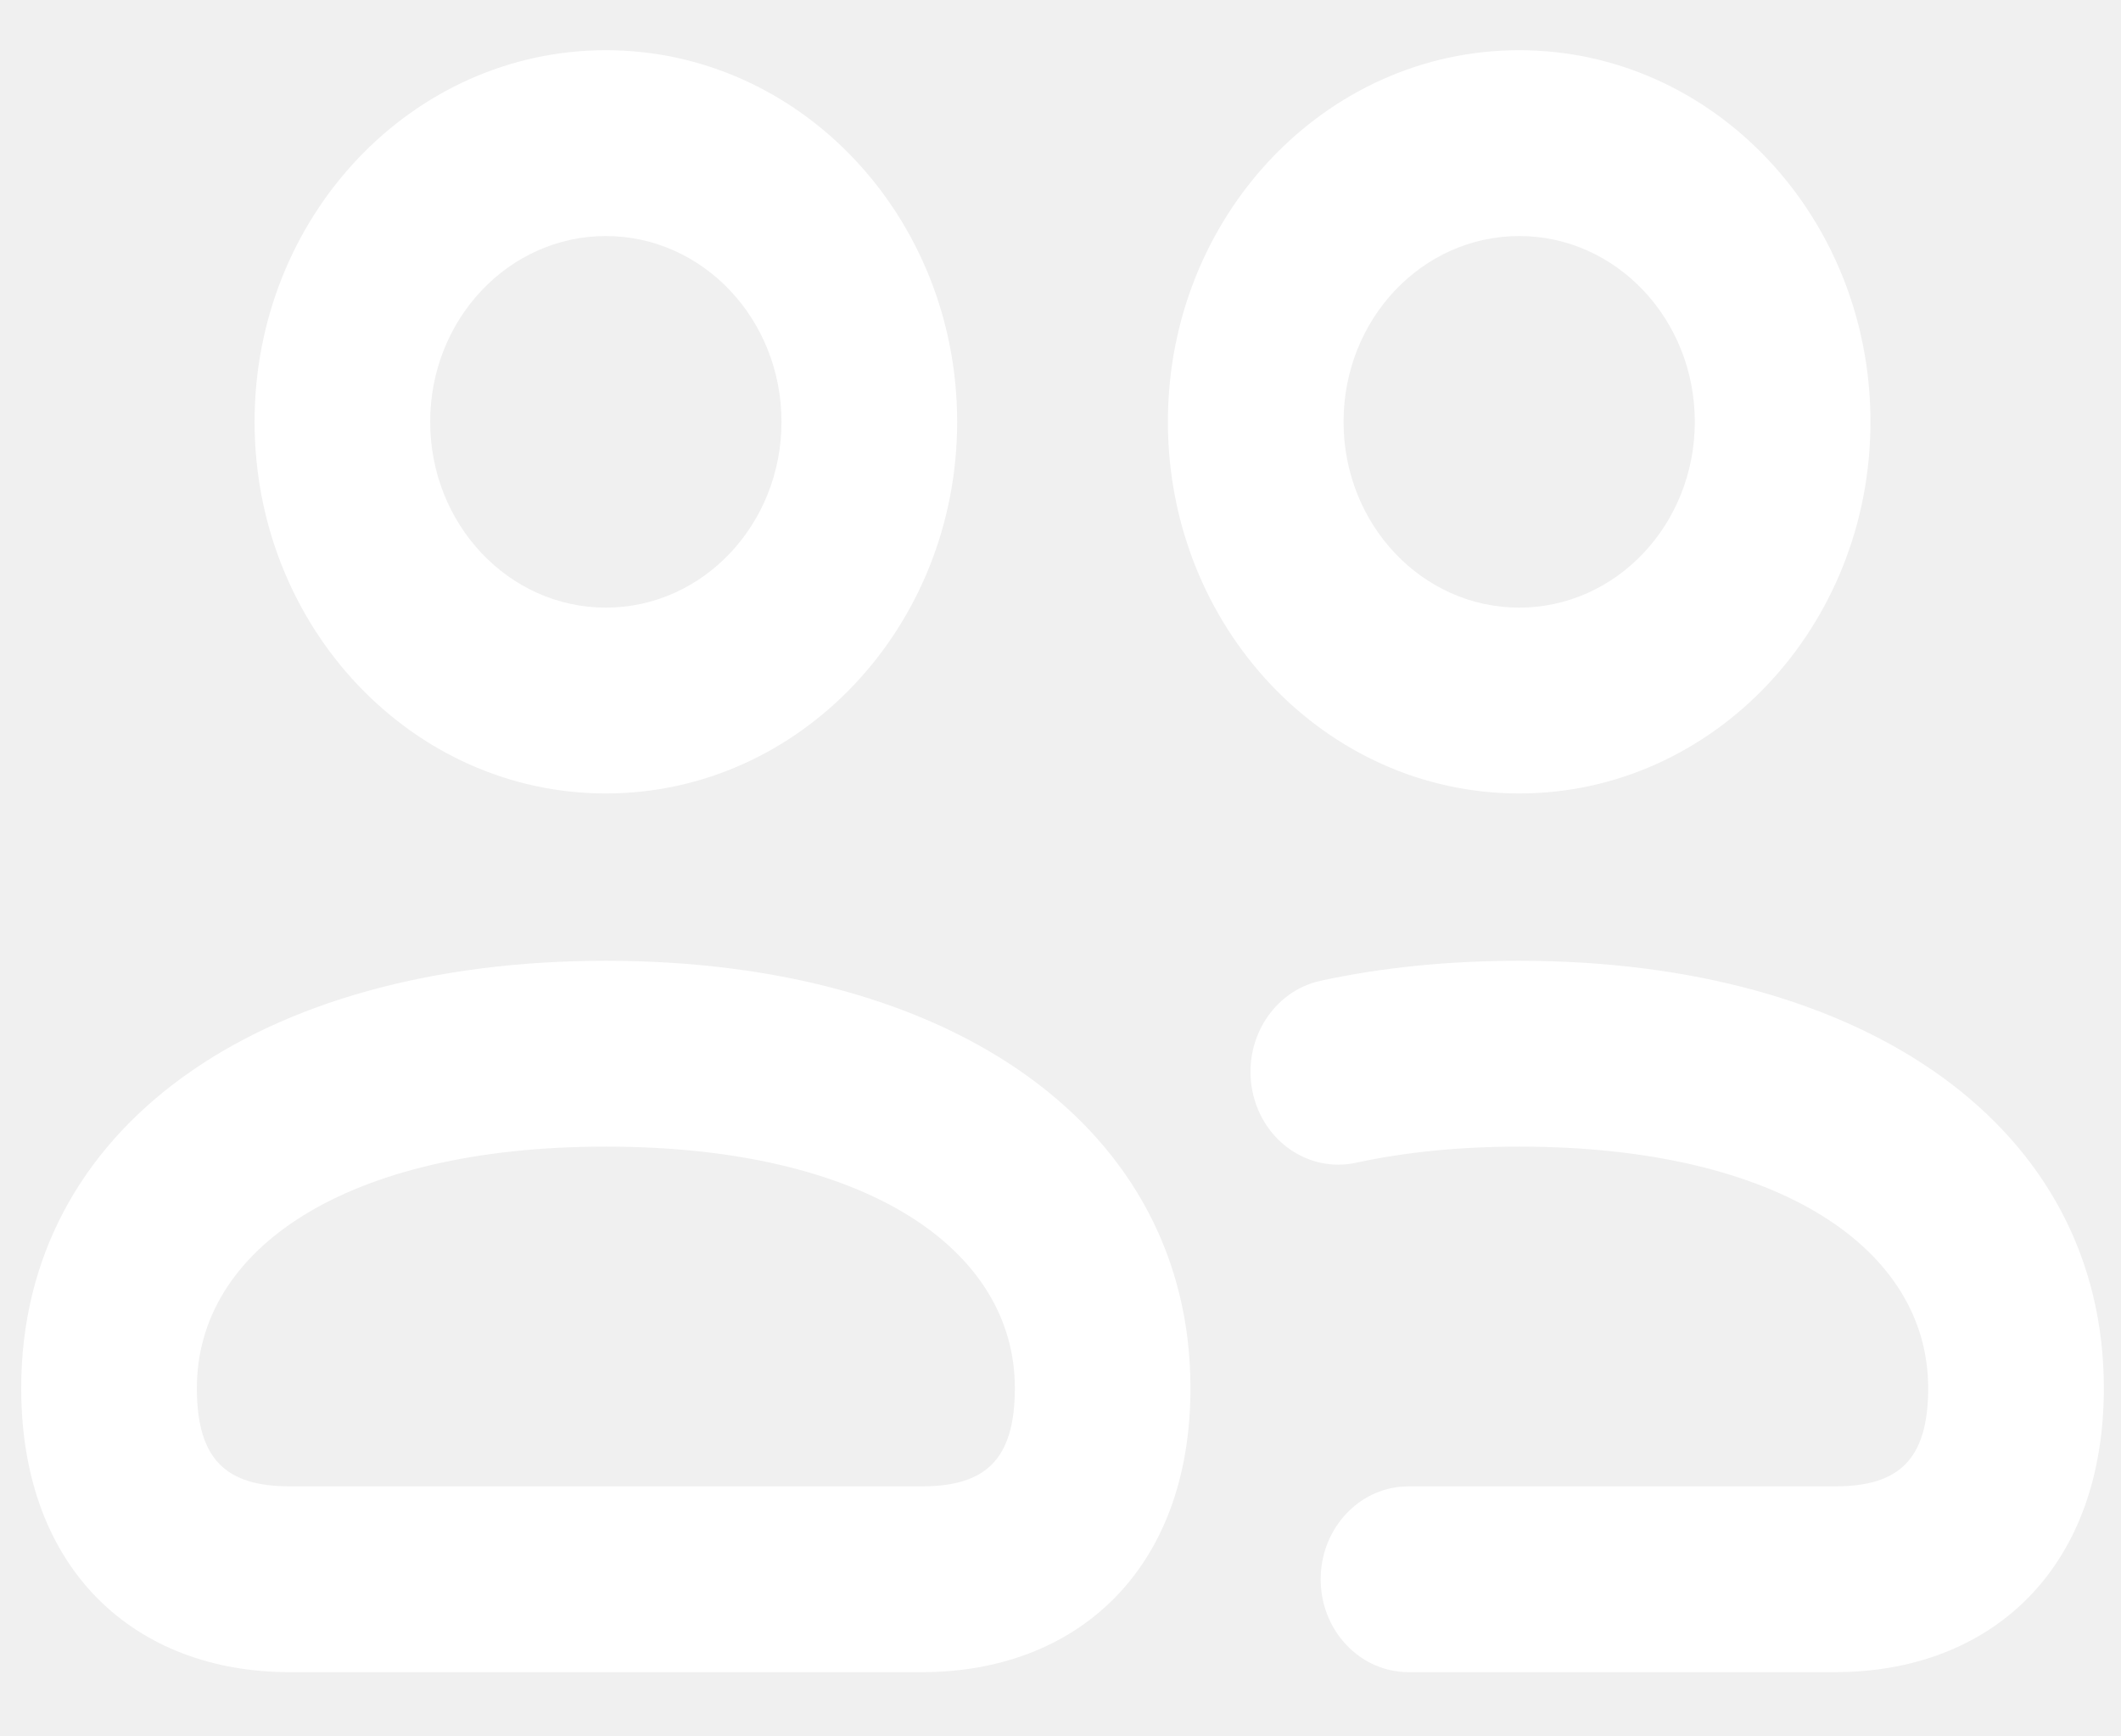
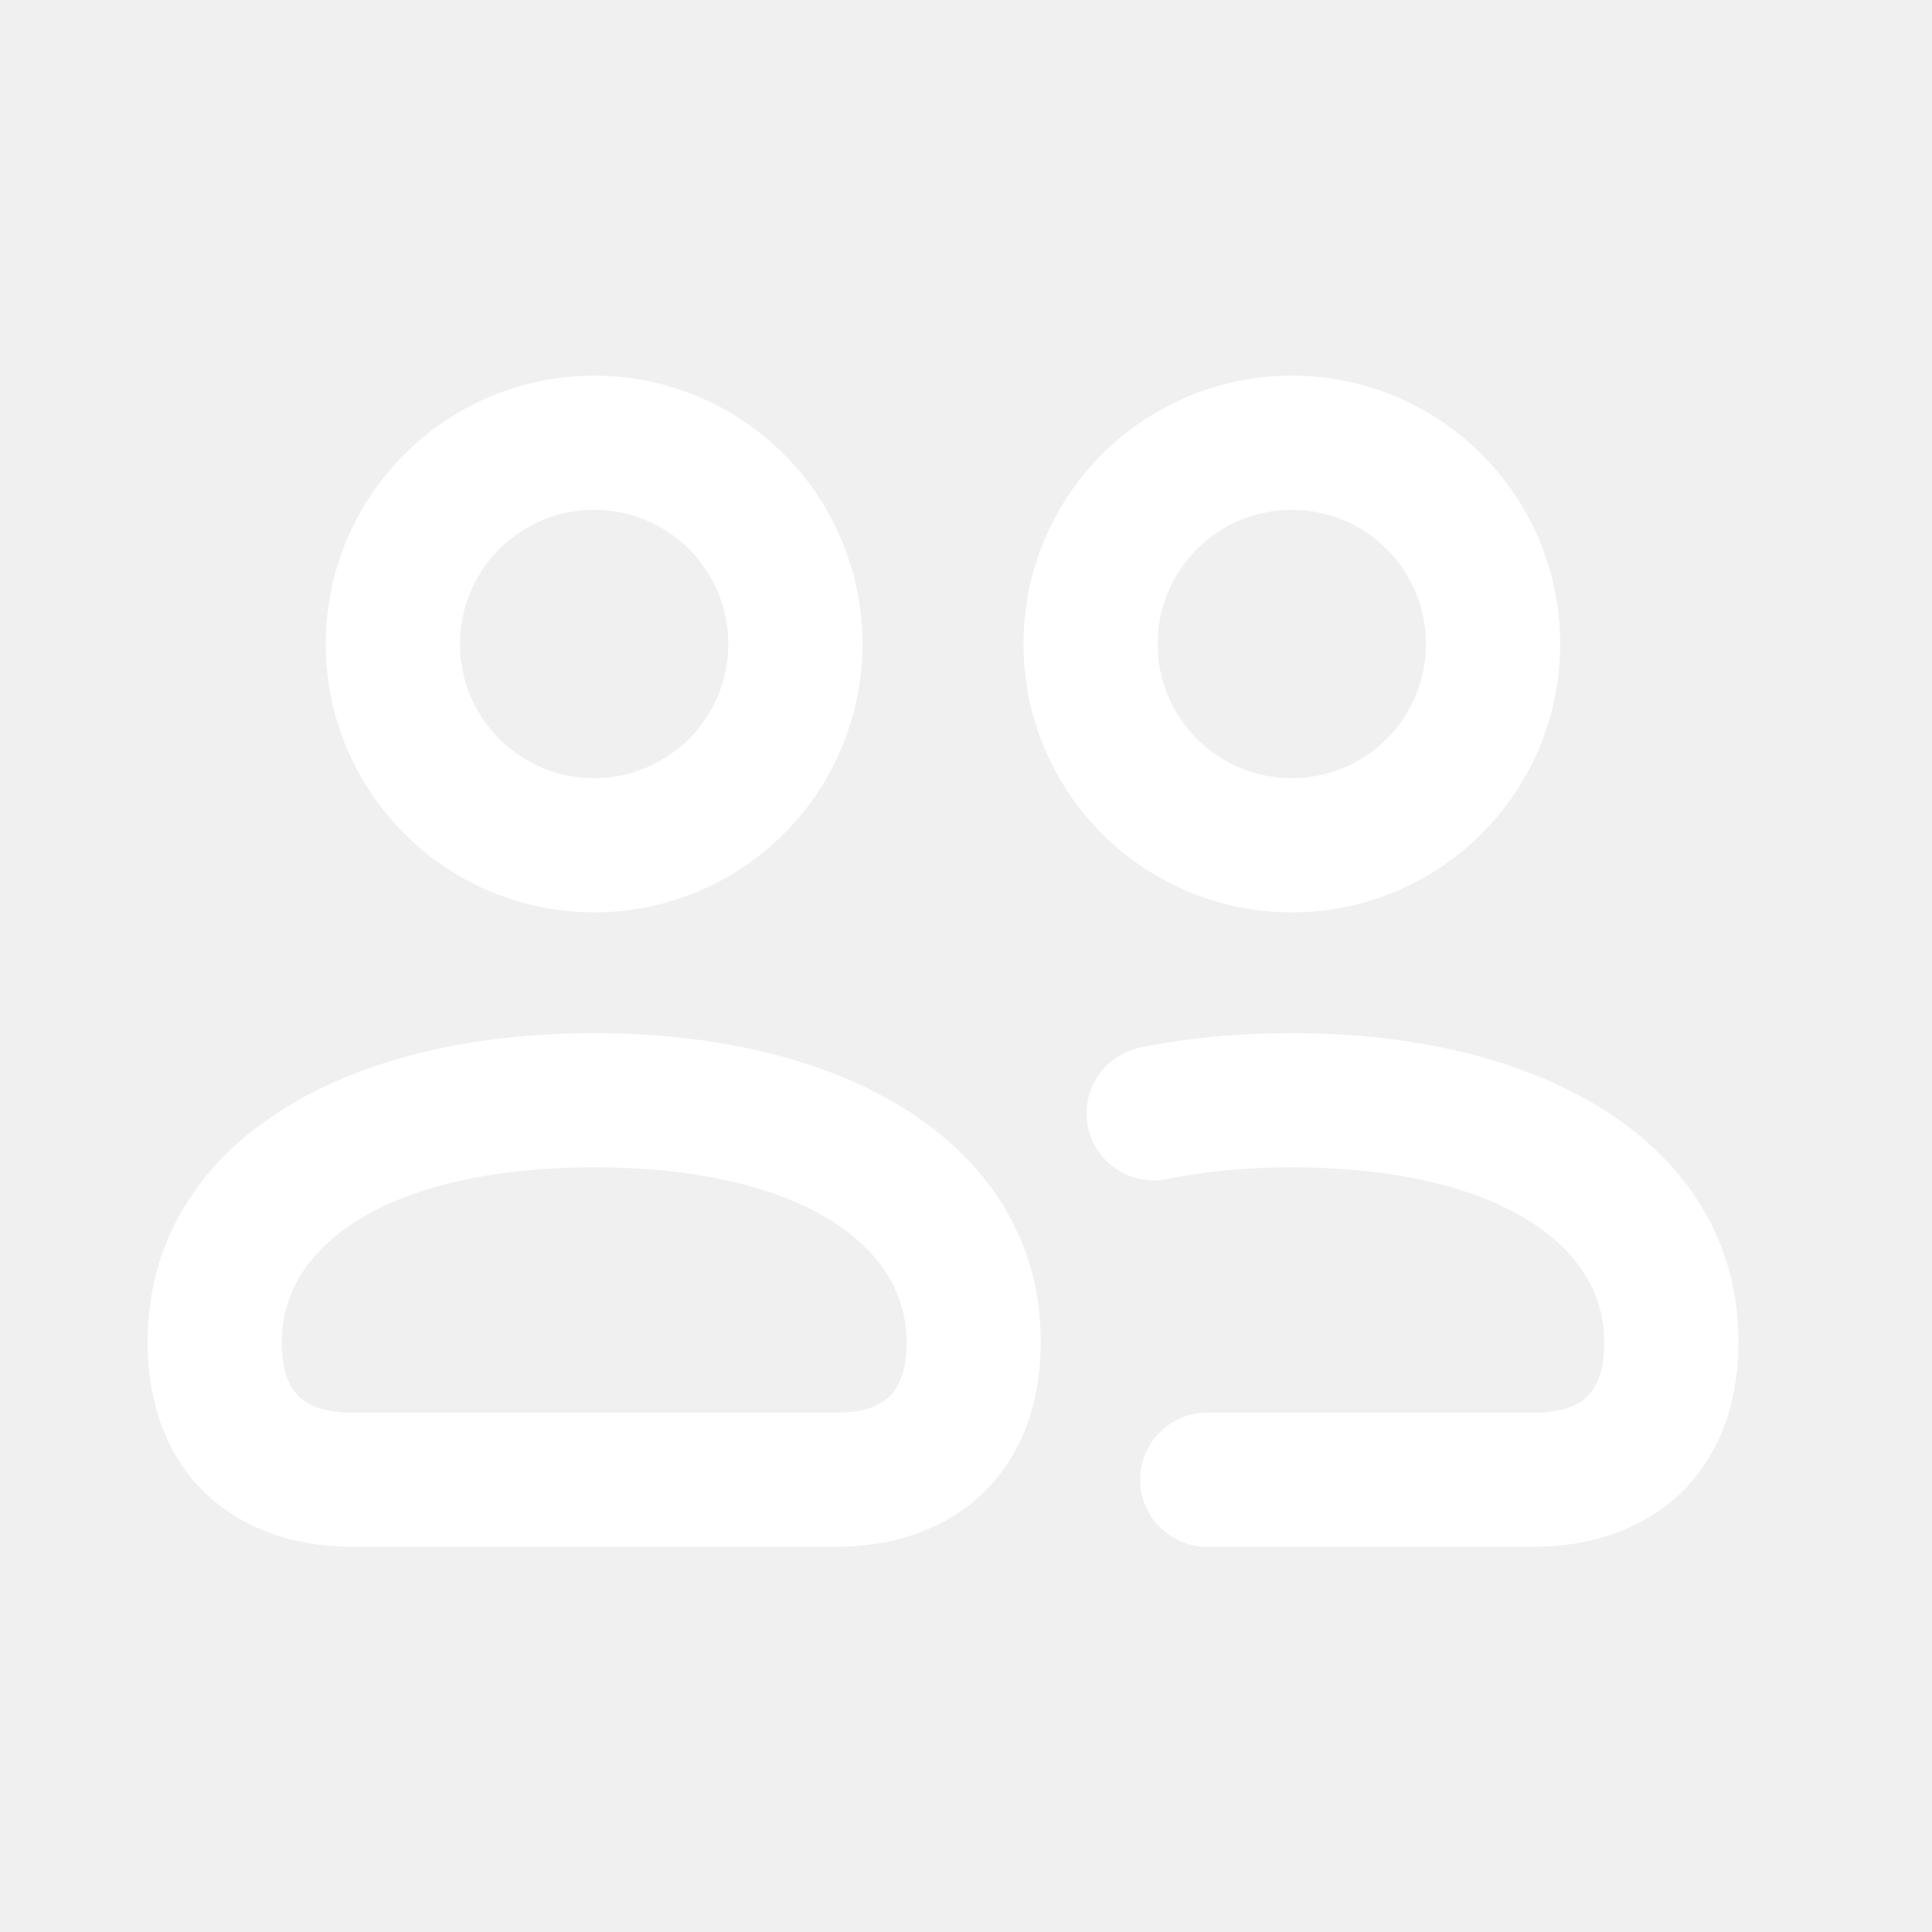
- <svg xmlns="http://www.w3.org/2000/svg" width="33" height="27" viewBox="0 0 33 27" fill="none">
-   <path fill-rule="evenodd" clip-rule="evenodd" d="M9.426 0.781C12.445 0.781 14.892 3.37 14.892 6.562C14.892 9.755 12.445 12.344 9.426 12.344C6.408 12.344 3.961 9.755 3.961 6.562C3.961 3.37 6.408 0.781 9.426 0.781ZM9.426 3.672C7.917 3.672 6.693 4.966 6.693 6.562C6.693 8.159 7.917 9.453 9.426 9.453C10.935 9.453 12.159 8.159 12.159 6.562C12.159 4.966 10.935 3.672 9.426 3.672Z" fill="white" />
-   <path fill-rule="evenodd" clip-rule="evenodd" d="M9.426 14.947C4.017 14.947 0.33 17.547 0.33 21.595C0.33 24.44 2.116 26.014 4.507 26.014H14.345C16.737 26.014 18.522 24.44 18.522 21.595C18.522 17.547 14.835 14.947 9.426 14.947ZM9.426 17.838C13.504 17.838 15.79 19.449 15.79 21.595C15.79 22.715 15.326 23.123 14.345 23.123H4.507C3.526 23.123 3.063 22.715 3.063 21.595C3.063 19.449 5.348 17.838 9.426 17.838Z" fill="white" />
-   <path d="M23.637 14.947C29.045 14.947 32.733 17.547 32.733 21.595C32.733 24.351 31.057 25.914 28.778 26.009L28.555 26.014H21.915C21.16 26.014 20.548 25.367 20.548 24.569C20.548 23.82 21.086 23.205 21.775 23.131L21.915 23.123H28.555C29.537 23.123 30 22.715 30 21.595C30 19.449 27.714 17.838 23.637 17.838C22.709 17.838 21.859 17.924 21.098 18.089C20.359 18.25 19.636 17.747 19.484 16.965C19.332 16.183 19.808 15.419 20.547 15.258C21.495 15.052 22.53 14.947 23.637 14.947Z" fill="white" />
-   <path fill-rule="evenodd" clip-rule="evenodd" d="M23.637 0.781C26.655 0.781 29.102 3.37 29.102 6.562C29.102 9.755 26.655 12.344 23.637 12.344C20.618 12.344 18.171 9.755 18.171 6.562C18.171 3.37 20.618 0.781 23.637 0.781ZM23.637 3.672C22.127 3.672 20.904 4.966 20.904 6.562C20.904 8.159 22.127 9.453 23.637 9.453C25.146 9.453 26.369 8.159 26.369 6.562C26.369 4.966 25.146 3.672 23.637 3.672Z" fill="white" />
+ <svg xmlns="http://www.w3.org/2000/svg" width="36" height="36" viewBox="0 0 36 36" fill="none">
+   <path fill-rule="evenodd" clip-rule="evenodd" d="M11.071 7C13.833 7 16.071 9.239 16.071 12C16.071 14.761 13.833 17 11.071 17C8.31 17 6.071 14.761 6.071 12C6.071 9.239 8.31 7 11.071 7ZM11.071 9.5C9.691 9.5 8.571 10.619 8.571 12C8.571 13.381 9.691 14.5 11.071 14.5C12.452 14.5 13.571 13.381 13.571 12C13.571 10.619 12.452 9.5 11.071 9.5Z" fill="white" />
+   <path fill-rule="evenodd" clip-rule="evenodd" d="M11.071 19.251C6.123 19.251 2.75 21.5 2.75 25.001C2.75 27.462 4.383 28.823 6.571 28.823H15.571C17.759 28.823 19.393 27.462 19.393 25.001C19.393 21.5 16.02 19.251 11.071 19.251ZM11.071 21.751C14.802 21.751 16.893 23.145 16.893 25.001C16.893 25.97 16.469 26.323 15.571 26.323H6.571C5.674 26.323 5.25 25.97 5.25 25.001C5.25 23.145 7.341 21.751 11.071 21.751Z" fill="white" />
+   <path d="M24.071 19.251C29.02 19.251 32.393 21.5 32.393 25.001C32.393 27.385 30.86 28.737 28.775 28.819L28.571 28.823H22.496C21.806 28.823 21.246 28.263 21.246 27.573C21.246 26.926 21.738 26.393 22.368 26.329L22.496 26.323H28.571C29.469 26.323 29.893 25.97 29.893 25.001C29.893 23.145 27.802 21.751 24.071 21.751C23.223 21.751 22.445 21.826 21.749 21.969C21.073 22.108 20.412 21.673 20.273 20.997C20.134 20.321 20.569 19.66 21.245 19.52C22.113 19.342 23.059 19.251 24.071 19.251Z" fill="white" />
+   <path fill-rule="evenodd" clip-rule="evenodd" d="M24.071 7C26.833 7 29.071 9.239 29.071 12C29.071 14.761 26.833 17 24.071 17C21.31 17 19.071 14.761 19.071 12C19.071 9.239 21.31 7 24.071 7ZM24.071 9.5C22.691 9.5 21.571 10.619 21.571 12C21.571 13.381 22.691 14.5 24.071 14.5C25.452 14.5 26.571 13.381 26.571 12C26.571 10.619 25.452 9.5 24.071 9.5Z" fill="white" />
</svg>
